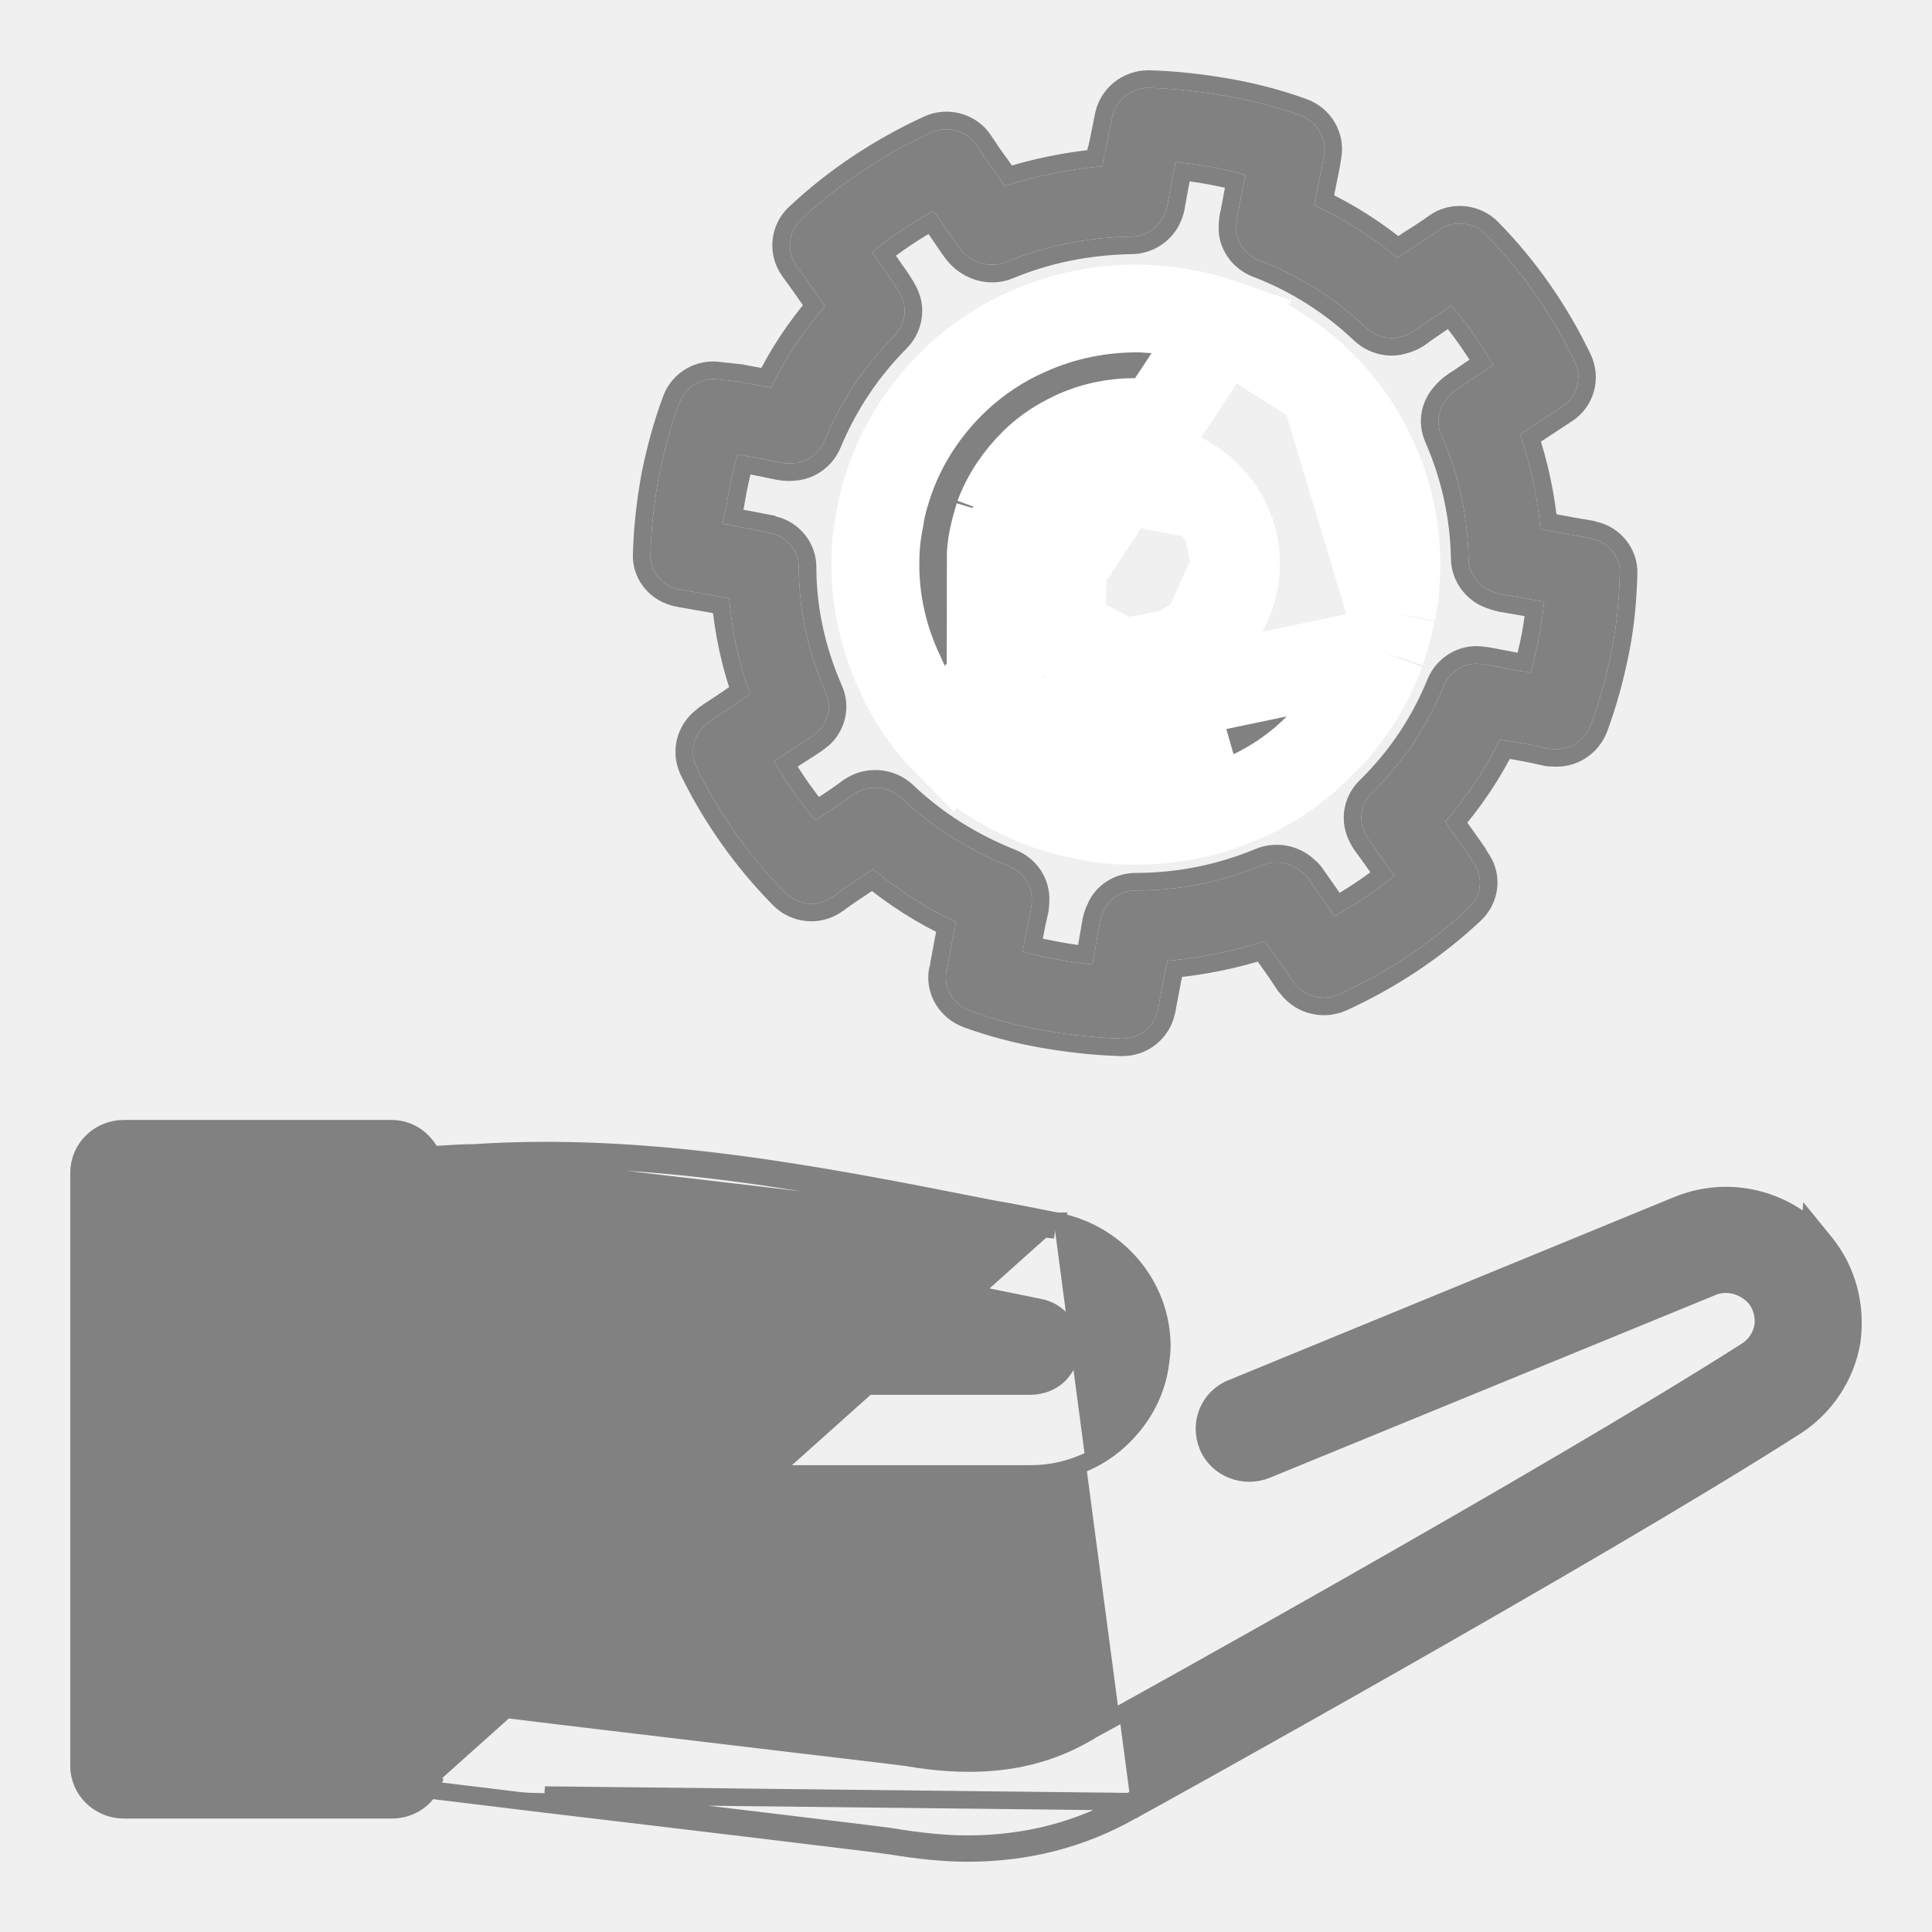
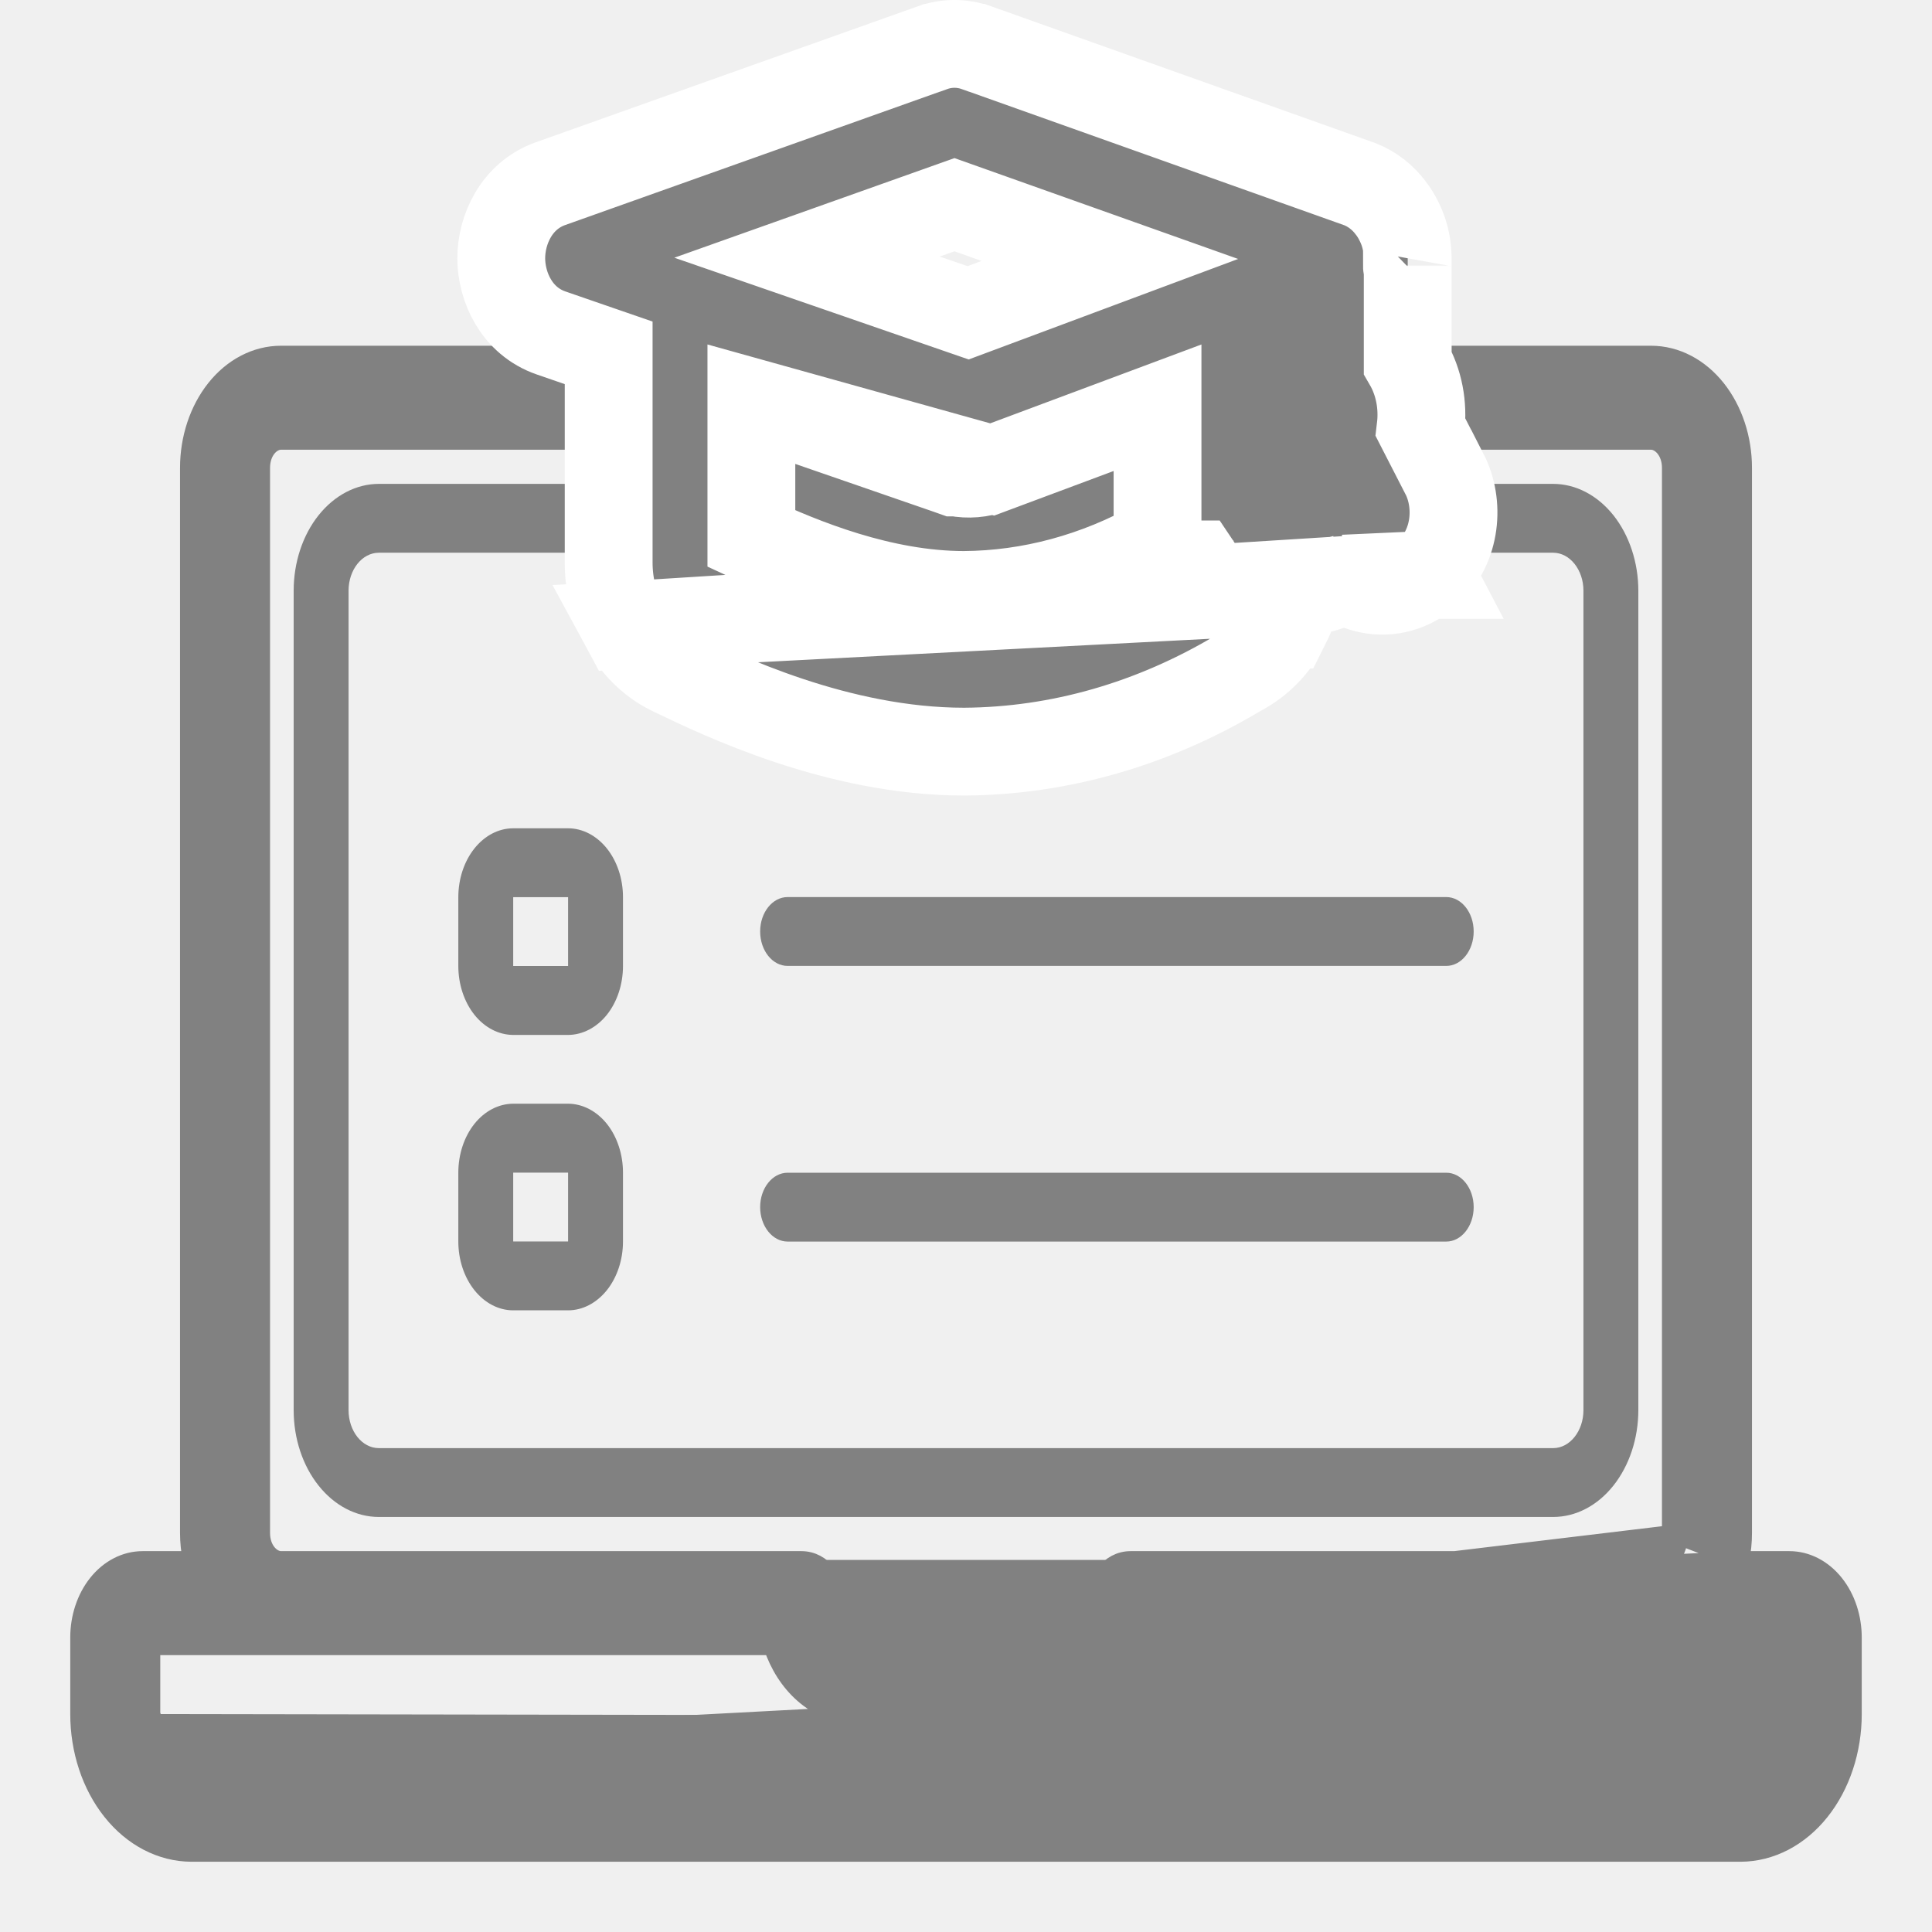
<svg xmlns="http://www.w3.org/2000/svg" width="22" height="22" viewBox="0 0 22 22" fill="none">
-   <path d="M12.866 20.516C12.862 20.516 12.86 20.518 12.857 20.52C12.855 20.522 12.853 20.524 12.849 20.524M12.866 20.516L6.204 20.441C7.824 20.633 10.051 20.9 10.145 20.916C10.452 20.967 10.742 21 11.015 21C11.689 21 12.294 20.841 12.849 20.524M12.866 20.516C12.917 20.491 18.121 17.611 20.39 16.159L12.866 20.516ZM12.849 20.524L12.866 20.554L12.898 20.61L12.896 20.613C12.893 20.614 12.89 20.616 12.888 20.617M12.849 20.524V20.624C12.858 20.624 12.868 20.623 12.878 20.62C12.881 20.619 12.885 20.618 12.888 20.617M12.888 20.617C12.32 20.939 11.701 21.1 11.015 21.1C10.734 21.1 10.438 21.066 10.129 21.015L10.127 21.015C10.037 20.999 7.816 20.732 6.192 20.54L6.192 20.54L4.886 20.381M12.888 20.617C12.894 20.615 12.899 20.612 12.905 20.609C12.907 20.608 12.909 20.607 12.911 20.605C13.001 20.559 18.18 17.692 20.444 16.243C20.783 16.027 21.021 15.669 21.086 15.273L21.086 15.273L21.086 15.27C21.141 14.86 21.032 14.456 20.774 14.142L20.616 13.948L20.614 13.977C20.2 13.614 19.613 13.509 19.089 13.729C19.089 13.729 19.089 13.729 19.089 13.729L14.032 15.807C14.032 15.807 14.032 15.807 14.031 15.807C13.765 15.912 13.649 16.206 13.754 16.464C13.862 16.727 14.17 16.838 14.422 16.735L14.422 16.735L19.49 14.657L19.49 14.657L19.491 14.656C19.66 14.583 19.861 14.634 19.989 14.779C20.063 14.872 20.091 14.984 20.078 15.1C20.056 15.216 19.994 15.315 19.892 15.382C17.686 16.791 12.665 19.577 12.427 19.701L12.414 19.708L12.411 19.711C12.406 19.714 12.399 19.718 12.39 19.724C11.812 20.065 11.149 20.155 10.307 20.008L10.306 20.008C10.272 20.003 9.916 19.96 8.878 19.837C8.277 19.765 7.447 19.666 6.318 19.532C6.318 19.532 6.318 19.532 6.318 19.532L4.973 19.367V14.132C5.156 14.119 5.316 14.113 5.393 14.113H5.444V14.114L5.451 14.113C7.346 13.997 9.159 14.353 11.089 14.737C11.089 14.737 11.089 14.737 11.089 14.737L11.831 14.888L11.831 14.888L11.832 14.888C12.05 14.929 12.203 15.114 12.203 15.332C12.203 15.341 12.203 15.344 12.203 15.349C12.202 15.354 12.201 15.361 12.198 15.374L12.197 15.374L12.195 15.388C12.182 15.504 12.116 15.592 12.06 15.655C11.977 15.735 11.859 15.783 11.732 15.783H7.876C7.591 15.783 7.366 16.011 7.366 16.284C7.366 16.568 7.602 16.784 7.876 16.784H11.74C12.132 16.784 12.516 16.633 12.792 16.355C13.028 16.123 13.176 15.827 13.213 15.519L13.213 15.519C13.221 15.462 13.23 15.398 13.23 15.332C13.23 14.64 12.726 14.041 12.032 13.907L12.013 14.005M4.886 20.381C4.9 20.36 4.912 20.337 4.922 20.312L4.83 20.274L4.818 20.373L4.886 20.381ZM4.886 20.381C4.797 20.523 4.636 20.608 4.463 20.608H1.409C1.136 20.608 0.9 20.391 0.9 20.107V13.354C0.9 13.081 1.125 12.853 1.409 12.853H4.455C4.671 12.853 4.835 12.983 4.914 13.151C4.994 13.147 5.068 13.143 5.134 13.139L5.141 13.138C5.226 13.133 5.3 13.129 5.351 13.129H5.39C7.397 12.996 9.352 13.382 11.233 13.754L11.289 13.765C11.537 13.807 11.786 13.857 12.032 13.907L12.033 13.907L12.013 14.005M12.013 14.005C11.766 13.955 11.518 13.905 11.271 13.863L11.219 13.853C9.333 13.48 7.388 13.096 5.393 13.229L12.013 14.005ZM3.945 19.59H1.919V13.846H3.945V19.59Z" fill="#818181" stroke="#818181" stroke-width="0.2" />
-   <mask id="path-2-outside-1_1651_8509" maskUnits="userSpaceOnUse" x="6.406" y="0" width="13" height="13" fill="black">
-     <rect fill="white" x="6.406" width="13" height="13" />
-     <path d="M7.697 6.701C7.714 6.709 7.739 6.709 7.773 6.718C7.918 6.743 8.055 6.768 8.2 6.793C8.234 6.801 8.268 6.81 8.302 6.81C8.336 7.185 8.413 7.553 8.541 7.903C8.473 7.953 8.405 7.995 8.336 8.045L8.132 8.179C8.098 8.204 8.072 8.22 8.055 8.237C7.901 8.354 7.85 8.554 7.927 8.729C8.183 9.255 8.524 9.74 8.942 10.165C9.079 10.307 9.3 10.332 9.462 10.224L9.488 10.207C9.599 10.123 9.718 10.048 9.829 9.973C9.863 9.948 9.906 9.923 9.94 9.898C10.23 10.14 10.546 10.341 10.887 10.499C10.87 10.566 10.861 10.641 10.844 10.708C10.827 10.816 10.802 10.925 10.785 11.033C10.785 11.042 10.776 11.058 10.776 11.067C10.742 11.259 10.861 11.442 11.041 11.509C11.314 11.609 11.604 11.684 11.894 11.735C12.184 11.785 12.482 11.818 12.772 11.826H12.781C12.977 11.826 13.139 11.693 13.182 11.509C13.182 11.501 13.19 11.484 13.19 11.476C13.207 11.367 13.233 11.259 13.25 11.15C13.267 11.083 13.276 11.017 13.293 10.941C13.668 10.908 14.043 10.833 14.402 10.716C14.427 10.749 14.453 10.791 14.479 10.825C14.555 10.933 14.64 11.05 14.709 11.159C14.717 11.167 14.734 11.192 14.743 11.2C14.862 11.351 15.067 11.401 15.246 11.325C15.792 11.075 16.287 10.749 16.722 10.341C16.867 10.207 16.893 9.998 16.79 9.84C16.773 9.815 16.756 9.79 16.739 9.756L16.603 9.564C16.551 9.497 16.509 9.422 16.457 9.356C16.705 9.072 16.918 8.755 17.08 8.421C17.114 8.429 17.148 8.437 17.183 8.437C17.328 8.462 17.464 8.487 17.609 8.521C17.635 8.529 17.66 8.529 17.686 8.529C17.874 8.546 18.044 8.437 18.113 8.262C18.215 7.987 18.292 7.703 18.351 7.411C18.411 7.119 18.437 6.826 18.445 6.534C18.454 6.342 18.317 6.175 18.13 6.134C18.121 6.134 18.104 6.125 18.096 6.125L17.899 6.092C17.78 6.067 17.66 6.05 17.541 6.025C17.507 5.658 17.43 5.299 17.311 4.948C17.464 4.84 17.626 4.74 17.788 4.631C17.959 4.523 18.019 4.305 17.933 4.122C17.677 3.588 17.336 3.095 16.918 2.669C16.782 2.528 16.551 2.502 16.389 2.619C16.296 2.686 16.193 2.753 16.099 2.811C16.04 2.853 15.971 2.895 15.912 2.937C15.622 2.694 15.306 2.494 14.965 2.336C14.965 2.319 14.973 2.31 14.973 2.294L14.99 2.202C14.99 2.194 14.999 2.185 14.999 2.169L15.024 2.043C15.042 1.96 15.059 1.876 15.076 1.768C15.11 1.576 14.999 1.384 14.811 1.317C14.538 1.217 14.248 1.142 13.958 1.092C13.668 1.042 13.37 1.008 13.079 1C12.875 1 12.696 1.142 12.662 1.351C12.645 1.434 12.627 1.526 12.61 1.609L12.585 1.726C12.585 1.735 12.585 1.751 12.576 1.76L12.559 1.851C12.559 1.868 12.551 1.876 12.551 1.893C12.175 1.927 11.8 2.002 11.442 2.119C11.399 2.06 11.356 1.993 11.314 1.935C11.245 1.843 11.177 1.743 11.117 1.651C11.007 1.484 10.785 1.426 10.606 1.509C10.06 1.76 9.556 2.093 9.121 2.502C8.976 2.636 8.951 2.861 9.07 3.028C9.181 3.179 9.292 3.337 9.394 3.487C9.147 3.771 8.942 4.08 8.78 4.414C8.661 4.389 8.541 4.372 8.422 4.347L8.191 4.322C7.995 4.289 7.808 4.397 7.739 4.581C7.637 4.856 7.56 5.14 7.501 5.432C7.449 5.724 7.415 6.017 7.407 6.309C7.398 6.492 7.518 6.651 7.697 6.701L7.697 6.701ZM8.302 5.583C8.328 5.449 8.362 5.307 8.396 5.174C8.541 5.199 8.686 5.224 8.831 5.257C8.908 5.274 8.968 5.282 9.036 5.274C9.189 5.265 9.326 5.165 9.386 5.023C9.573 4.573 9.838 4.172 10.188 3.821C10.298 3.704 10.332 3.538 10.273 3.396C10.247 3.329 10.205 3.27 10.162 3.204L10.085 3.095L9.932 2.87C10.145 2.694 10.384 2.536 10.631 2.402C10.716 2.519 10.802 2.644 10.887 2.77C10.938 2.845 10.989 2.903 11.058 2.945C11.177 3.02 11.322 3.037 11.45 2.987C11.911 2.795 12.388 2.703 12.883 2.694C13.037 2.694 13.182 2.603 13.25 2.469C13.276 2.419 13.293 2.361 13.301 2.294L13.352 2.018L13.378 1.893C13.378 1.885 13.378 1.868 13.386 1.86V1.843C13.523 1.86 13.651 1.876 13.787 1.901C13.924 1.927 14.052 1.952 14.18 1.993V2.01C14.18 2.018 14.171 2.027 14.171 2.043L14.146 2.169L14.095 2.444C14.077 2.502 14.077 2.561 14.077 2.619C14.086 2.77 14.188 2.903 14.333 2.962C14.794 3.137 15.212 3.404 15.562 3.738C15.664 3.83 15.809 3.871 15.937 3.838C16.014 3.821 16.091 3.788 16.159 3.73C16.278 3.646 16.406 3.563 16.526 3.479C16.705 3.688 16.867 3.922 17.003 4.155C16.918 4.214 16.841 4.264 16.756 4.322L16.671 4.381C16.602 4.422 16.543 4.464 16.492 4.523C16.381 4.639 16.347 4.806 16.415 4.957C16.611 5.407 16.713 5.875 16.722 6.359C16.722 6.509 16.816 6.651 16.952 6.718C17.012 6.743 17.08 6.768 17.148 6.776C17.294 6.801 17.439 6.826 17.584 6.851C17.566 6.993 17.549 7.127 17.524 7.26C17.498 7.394 17.464 7.528 17.43 7.661C17.396 7.653 17.353 7.644 17.319 7.644C17.191 7.619 17.063 7.594 16.927 7.569C16.918 7.569 16.875 7.561 16.867 7.561C16.679 7.536 16.509 7.644 16.44 7.811C16.253 8.27 15.98 8.679 15.621 9.03C15.502 9.147 15.468 9.322 15.536 9.472C15.553 9.514 15.579 9.556 15.604 9.589C15.698 9.715 15.784 9.84 15.877 9.973C15.664 10.149 15.434 10.299 15.195 10.432L15.144 10.357C15.067 10.249 14.999 10.149 14.922 10.04C14.896 9.998 14.862 9.957 14.828 9.932C14.709 9.823 14.538 9.79 14.384 9.848C13.924 10.04 13.438 10.14 12.934 10.14C12.772 10.14 12.627 10.232 12.568 10.374C12.542 10.424 12.525 10.482 12.516 10.549C12.491 10.7 12.465 10.841 12.44 10.983C12.303 10.967 12.175 10.95 12.039 10.925C11.902 10.9 11.774 10.875 11.646 10.833C11.672 10.683 11.697 10.541 11.732 10.391C11.749 10.332 11.749 10.274 11.749 10.215C11.74 10.057 11.638 9.923 11.493 9.865C11.032 9.681 10.614 9.422 10.256 9.08C10.136 8.972 9.966 8.938 9.812 8.997C9.769 9.013 9.727 9.038 9.684 9.072C9.582 9.147 9.471 9.222 9.36 9.289L9.283 9.339C9.104 9.13 8.951 8.905 8.814 8.671C8.942 8.579 9.078 8.496 9.206 8.412C9.249 8.387 9.283 8.354 9.317 8.329C9.437 8.212 9.471 8.037 9.403 7.886C9.206 7.436 9.096 6.952 9.096 6.459C9.096 6.275 8.968 6.117 8.788 6.075C8.78 6.075 8.737 6.067 8.729 6.058C8.601 6.033 8.464 6.008 8.336 5.983C8.302 5.975 8.26 5.967 8.225 5.967C8.26 5.85 8.277 5.716 8.302 5.583L8.302 5.583Z" />
-   </mask>
-   <path d="M7.697 6.701C7.714 6.709 7.739 6.709 7.773 6.718C7.918 6.743 8.055 6.768 8.2 6.793C8.234 6.801 8.268 6.81 8.302 6.81C8.336 7.185 8.413 7.553 8.541 7.903C8.473 7.953 8.405 7.995 8.336 8.045L8.132 8.179C8.098 8.204 8.072 8.22 8.055 8.237C7.901 8.354 7.85 8.554 7.927 8.729C8.183 9.255 8.524 9.74 8.942 10.165C9.079 10.307 9.3 10.332 9.462 10.224L9.488 10.207C9.599 10.123 9.718 10.048 9.829 9.973C9.863 9.948 9.906 9.923 9.94 9.898C10.23 10.14 10.546 10.341 10.887 10.499C10.87 10.566 10.861 10.641 10.844 10.708C10.827 10.816 10.802 10.925 10.785 11.033C10.785 11.042 10.776 11.058 10.776 11.067C10.742 11.259 10.861 11.442 11.041 11.509C11.314 11.609 11.604 11.684 11.894 11.735C12.184 11.785 12.482 11.818 12.772 11.826H12.781C12.977 11.826 13.139 11.693 13.182 11.509C13.182 11.501 13.19 11.484 13.19 11.476C13.207 11.367 13.233 11.259 13.25 11.15C13.267 11.083 13.276 11.017 13.293 10.941C13.668 10.908 14.043 10.833 14.402 10.716C14.427 10.749 14.453 10.791 14.479 10.825C14.555 10.933 14.64 11.05 14.709 11.159C14.717 11.167 14.734 11.192 14.743 11.2C14.862 11.351 15.067 11.401 15.246 11.325C15.792 11.075 16.287 10.749 16.722 10.341C16.867 10.207 16.893 9.998 16.79 9.84C16.773 9.815 16.756 9.79 16.739 9.756L16.603 9.564C16.551 9.497 16.509 9.422 16.457 9.356C16.705 9.072 16.918 8.755 17.08 8.421C17.114 8.429 17.148 8.437 17.183 8.437C17.328 8.462 17.464 8.487 17.609 8.521C17.635 8.529 17.66 8.529 17.686 8.529C17.874 8.546 18.044 8.437 18.113 8.262C18.215 7.987 18.292 7.703 18.351 7.411C18.411 7.119 18.437 6.826 18.445 6.534C18.454 6.342 18.317 6.175 18.13 6.134C18.121 6.134 18.104 6.125 18.096 6.125L17.899 6.092C17.78 6.067 17.66 6.05 17.541 6.025C17.507 5.658 17.43 5.299 17.311 4.948C17.464 4.84 17.626 4.74 17.788 4.631C17.959 4.523 18.019 4.305 17.933 4.122C17.677 3.588 17.336 3.095 16.918 2.669C16.782 2.528 16.551 2.502 16.389 2.619C16.296 2.686 16.193 2.753 16.099 2.811C16.04 2.853 15.971 2.895 15.912 2.937C15.622 2.694 15.306 2.494 14.965 2.336C14.965 2.319 14.973 2.31 14.973 2.294L14.99 2.202C14.99 2.194 14.999 2.185 14.999 2.169L15.024 2.043C15.042 1.96 15.059 1.876 15.076 1.768C15.11 1.576 14.999 1.384 14.811 1.317C14.538 1.217 14.248 1.142 13.958 1.092C13.668 1.042 13.37 1.008 13.079 1C12.875 1 12.696 1.142 12.662 1.351C12.645 1.434 12.627 1.526 12.61 1.609L12.585 1.726C12.585 1.735 12.585 1.751 12.576 1.76L12.559 1.851C12.559 1.868 12.551 1.876 12.551 1.893C12.175 1.927 11.8 2.002 11.442 2.119C11.399 2.06 11.356 1.993 11.314 1.935C11.245 1.843 11.177 1.743 11.117 1.651C11.007 1.484 10.785 1.426 10.606 1.509C10.06 1.76 9.556 2.093 9.121 2.502C8.976 2.636 8.951 2.861 9.07 3.028C9.181 3.179 9.292 3.337 9.394 3.487C9.147 3.771 8.942 4.08 8.78 4.414C8.661 4.389 8.541 4.372 8.422 4.347L8.191 4.322C7.995 4.289 7.808 4.397 7.739 4.581C7.637 4.856 7.56 5.14 7.501 5.432C7.449 5.724 7.415 6.017 7.407 6.309C7.398 6.492 7.518 6.651 7.697 6.701L7.697 6.701ZM8.302 5.583C8.328 5.449 8.362 5.307 8.396 5.174C8.541 5.199 8.686 5.224 8.831 5.257C8.908 5.274 8.968 5.282 9.036 5.274C9.189 5.265 9.326 5.165 9.386 5.023C9.573 4.573 9.838 4.172 10.188 3.821C10.298 3.704 10.332 3.538 10.273 3.396C10.247 3.329 10.205 3.27 10.162 3.204L10.085 3.095L9.932 2.87C10.145 2.694 10.384 2.536 10.631 2.402C10.716 2.519 10.802 2.644 10.887 2.77C10.938 2.845 10.989 2.903 11.058 2.945C11.177 3.02 11.322 3.037 11.45 2.987C11.911 2.795 12.388 2.703 12.883 2.694C13.037 2.694 13.182 2.603 13.25 2.469C13.276 2.419 13.293 2.361 13.301 2.294L13.352 2.018L13.378 1.893C13.378 1.885 13.378 1.868 13.386 1.86V1.843C13.523 1.86 13.651 1.876 13.787 1.901C13.924 1.927 14.052 1.952 14.18 1.993V2.01C14.18 2.018 14.171 2.027 14.171 2.043L14.146 2.169L14.095 2.444C14.077 2.502 14.077 2.561 14.077 2.619C14.086 2.77 14.188 2.903 14.333 2.962C14.794 3.137 15.212 3.404 15.562 3.738C15.664 3.83 15.809 3.871 15.937 3.838C16.014 3.821 16.091 3.788 16.159 3.73C16.278 3.646 16.406 3.563 16.526 3.479C16.705 3.688 16.867 3.922 17.003 4.155C16.918 4.214 16.841 4.264 16.756 4.322L16.671 4.381C16.602 4.422 16.543 4.464 16.492 4.523C16.381 4.639 16.347 4.806 16.415 4.957C16.611 5.407 16.713 5.875 16.722 6.359C16.722 6.509 16.816 6.651 16.952 6.718C17.012 6.743 17.08 6.768 17.148 6.776C17.294 6.801 17.439 6.826 17.584 6.851C17.566 6.993 17.549 7.127 17.524 7.26C17.498 7.394 17.464 7.528 17.43 7.661C17.396 7.653 17.353 7.644 17.319 7.644C17.191 7.619 17.063 7.594 16.927 7.569C16.918 7.569 16.875 7.561 16.867 7.561C16.679 7.536 16.509 7.644 16.44 7.811C16.253 8.27 15.98 8.679 15.621 9.03C15.502 9.147 15.468 9.322 15.536 9.472C15.553 9.514 15.579 9.556 15.604 9.589C15.698 9.715 15.784 9.84 15.877 9.973C15.664 10.149 15.434 10.299 15.195 10.432L15.144 10.357C15.067 10.249 14.999 10.149 14.922 10.04C14.896 9.998 14.862 9.957 14.828 9.932C14.709 9.823 14.538 9.79 14.384 9.848C13.924 10.04 13.438 10.14 12.934 10.14C12.772 10.14 12.627 10.232 12.568 10.374C12.542 10.424 12.525 10.482 12.516 10.549C12.491 10.7 12.465 10.841 12.44 10.983C12.303 10.967 12.175 10.95 12.039 10.925C11.902 10.9 11.774 10.875 11.646 10.833C11.672 10.683 11.697 10.541 11.732 10.391C11.749 10.332 11.749 10.274 11.749 10.215C11.74 10.057 11.638 9.923 11.493 9.865C11.032 9.681 10.614 9.422 10.256 9.08C10.136 8.972 9.966 8.938 9.812 8.997C9.769 9.013 9.727 9.038 9.684 9.072C9.582 9.147 9.471 9.222 9.36 9.289L9.283 9.339C9.104 9.13 8.951 8.905 8.814 8.671C8.942 8.579 9.078 8.496 9.206 8.412C9.249 8.387 9.283 8.354 9.317 8.329C9.437 8.212 9.471 8.037 9.403 7.886C9.206 7.436 9.096 6.952 9.096 6.459C9.096 6.275 8.968 6.117 8.788 6.075C8.78 6.075 8.737 6.067 8.729 6.058C8.601 6.033 8.464 6.008 8.336 5.983C8.302 5.975 8.26 5.967 8.225 5.967C8.26 5.85 8.277 5.716 8.302 5.583L8.302 5.583Z" fill="#818181" />
-   <path d="M7.697 6.701C7.714 6.709 7.739 6.709 7.773 6.718C7.918 6.743 8.055 6.768 8.2 6.793C8.234 6.801 8.268 6.81 8.302 6.81C8.336 7.185 8.413 7.553 8.541 7.903C8.473 7.953 8.405 7.995 8.336 8.045L8.132 8.179C8.098 8.204 8.072 8.22 8.055 8.237C7.901 8.354 7.85 8.554 7.927 8.729C8.183 9.255 8.524 9.74 8.942 10.165C9.079 10.307 9.3 10.332 9.462 10.224L9.488 10.207C9.599 10.123 9.718 10.048 9.829 9.973C9.863 9.948 9.906 9.923 9.94 9.898C10.23 10.14 10.546 10.341 10.887 10.499C10.87 10.566 10.861 10.641 10.844 10.708C10.827 10.816 10.802 10.925 10.785 11.033C10.785 11.042 10.776 11.058 10.776 11.067C10.742 11.259 10.861 11.442 11.041 11.509C11.314 11.609 11.604 11.684 11.894 11.735C12.184 11.785 12.482 11.818 12.772 11.826H12.781C12.977 11.826 13.139 11.693 13.182 11.509C13.182 11.501 13.19 11.484 13.19 11.476C13.207 11.367 13.233 11.259 13.25 11.15C13.267 11.083 13.276 11.017 13.293 10.941C13.668 10.908 14.043 10.833 14.402 10.716C14.427 10.749 14.453 10.791 14.479 10.825C14.555 10.933 14.64 11.05 14.709 11.159C14.717 11.167 14.734 11.192 14.743 11.2C14.862 11.351 15.067 11.401 15.246 11.325C15.792 11.075 16.287 10.749 16.722 10.341C16.867 10.207 16.893 9.998 16.79 9.84C16.773 9.815 16.756 9.79 16.739 9.756L16.603 9.564C16.551 9.497 16.509 9.422 16.457 9.356C16.705 9.072 16.918 8.755 17.08 8.421C17.114 8.429 17.148 8.437 17.183 8.437C17.328 8.462 17.464 8.487 17.609 8.521C17.635 8.529 17.66 8.529 17.686 8.529C17.874 8.546 18.044 8.437 18.113 8.262C18.215 7.987 18.292 7.703 18.351 7.411C18.411 7.119 18.437 6.826 18.445 6.534C18.454 6.342 18.317 6.175 18.13 6.134C18.121 6.134 18.104 6.125 18.096 6.125L17.899 6.092C17.78 6.067 17.66 6.05 17.541 6.025C17.507 5.658 17.43 5.299 17.311 4.948C17.464 4.84 17.626 4.74 17.788 4.631C17.959 4.523 18.019 4.305 17.933 4.122C17.677 3.588 17.336 3.095 16.918 2.669C16.782 2.528 16.551 2.502 16.389 2.619C16.296 2.686 16.193 2.753 16.099 2.811C16.04 2.853 15.971 2.895 15.912 2.937C15.622 2.694 15.306 2.494 14.965 2.336C14.965 2.319 14.973 2.31 14.973 2.294L14.99 2.202C14.99 2.194 14.999 2.185 14.999 2.169L15.024 2.043C15.042 1.96 15.059 1.876 15.076 1.768C15.11 1.576 14.999 1.384 14.811 1.317C14.538 1.217 14.248 1.142 13.958 1.092C13.668 1.042 13.37 1.008 13.079 1C12.875 1 12.696 1.142 12.662 1.351C12.645 1.434 12.627 1.526 12.61 1.609L12.585 1.726C12.585 1.735 12.585 1.751 12.576 1.76L12.559 1.851C12.559 1.868 12.551 1.876 12.551 1.893C12.175 1.927 11.8 2.002 11.442 2.119C11.399 2.06 11.356 1.993 11.314 1.935C11.245 1.843 11.177 1.743 11.117 1.651C11.007 1.484 10.785 1.426 10.606 1.509C10.06 1.76 9.556 2.093 9.121 2.502C8.976 2.636 8.951 2.861 9.07 3.028C9.181 3.179 9.292 3.337 9.394 3.487C9.147 3.771 8.942 4.08 8.78 4.414C8.661 4.389 8.541 4.372 8.422 4.347L8.191 4.322C7.995 4.289 7.808 4.397 7.739 4.581C7.637 4.856 7.56 5.14 7.501 5.432C7.449 5.724 7.415 6.017 7.407 6.309C7.398 6.492 7.518 6.651 7.697 6.701L7.697 6.701ZM8.302 5.583C8.328 5.449 8.362 5.307 8.396 5.174C8.541 5.199 8.686 5.224 8.831 5.257C8.908 5.274 8.968 5.282 9.036 5.274C9.189 5.265 9.326 5.165 9.386 5.023C9.573 4.573 9.838 4.172 10.188 3.821C10.298 3.704 10.332 3.538 10.273 3.396C10.247 3.329 10.205 3.27 10.162 3.204L10.085 3.095L9.932 2.87C10.145 2.694 10.384 2.536 10.631 2.402C10.716 2.519 10.802 2.644 10.887 2.77C10.938 2.845 10.989 2.903 11.058 2.945C11.177 3.02 11.322 3.037 11.45 2.987C11.911 2.795 12.388 2.703 12.883 2.694C13.037 2.694 13.182 2.603 13.25 2.469C13.276 2.419 13.293 2.361 13.301 2.294L13.352 2.018L13.378 1.893C13.378 1.885 13.378 1.868 13.386 1.86V1.843C13.523 1.86 13.651 1.876 13.787 1.901C13.924 1.927 14.052 1.952 14.18 1.993V2.01C14.18 2.018 14.171 2.027 14.171 2.043L14.146 2.169L14.095 2.444C14.077 2.502 14.077 2.561 14.077 2.619C14.086 2.77 14.188 2.903 14.333 2.962C14.794 3.137 15.212 3.404 15.562 3.738C15.664 3.83 15.809 3.871 15.937 3.838C16.014 3.821 16.091 3.788 16.159 3.73C16.278 3.646 16.406 3.563 16.526 3.479C16.705 3.688 16.867 3.922 17.003 4.155C16.918 4.214 16.841 4.264 16.756 4.322L16.671 4.381C16.602 4.422 16.543 4.464 16.492 4.523C16.381 4.639 16.347 4.806 16.415 4.957C16.611 5.407 16.713 5.875 16.722 6.359C16.722 6.509 16.816 6.651 16.952 6.718C17.012 6.743 17.08 6.768 17.148 6.776C17.294 6.801 17.439 6.826 17.584 6.851C17.566 6.993 17.549 7.127 17.524 7.26C17.498 7.394 17.464 7.528 17.43 7.661C17.396 7.653 17.353 7.644 17.319 7.644C17.191 7.619 17.063 7.594 16.927 7.569C16.918 7.569 16.875 7.561 16.867 7.561C16.679 7.536 16.509 7.644 16.44 7.811C16.253 8.27 15.98 8.679 15.621 9.03C15.502 9.147 15.468 9.322 15.536 9.472C15.553 9.514 15.579 9.556 15.604 9.589C15.698 9.715 15.784 9.84 15.877 9.973C15.664 10.149 15.434 10.299 15.195 10.432L15.144 10.357C15.067 10.249 14.999 10.149 14.922 10.04C14.896 9.998 14.862 9.957 14.828 9.932C14.709 9.823 14.538 9.79 14.384 9.848C13.924 10.04 13.438 10.14 12.934 10.14C12.772 10.14 12.627 10.232 12.568 10.374C12.542 10.424 12.525 10.482 12.516 10.549C12.491 10.7 12.465 10.841 12.44 10.983C12.303 10.967 12.175 10.95 12.039 10.925C11.902 10.9 11.774 10.875 11.646 10.833C11.672 10.683 11.697 10.541 11.732 10.391C11.749 10.332 11.749 10.274 11.749 10.215C11.74 10.057 11.638 9.923 11.493 9.865C11.032 9.681 10.614 9.422 10.256 9.08C10.136 8.972 9.966 8.938 9.812 8.997C9.769 9.013 9.727 9.038 9.684 9.072C9.582 9.147 9.471 9.222 9.36 9.289L9.283 9.339C9.104 9.13 8.951 8.905 8.814 8.671C8.942 8.579 9.078 8.496 9.206 8.412C9.249 8.387 9.283 8.354 9.317 8.329C9.437 8.212 9.471 8.037 9.403 7.886C9.206 7.436 9.096 6.952 9.096 6.459C9.096 6.275 8.968 6.117 8.788 6.075C8.78 6.075 8.737 6.067 8.729 6.058C8.601 6.033 8.464 6.008 8.336 5.983C8.302 5.975 8.26 5.967 8.225 5.967C8.26 5.85 8.277 5.716 8.302 5.583L8.302 5.583Z" stroke="#818181" stroke-width="0.4" mask="url(#path-2-outside-1_1651_8509)" />
-   <path d="M10.786 8.453L10.786 8.453C10.567 8.23 10.376 7.966 10.252 7.675C10.061 7.277 9.96 6.829 9.969 6.378C9.97 6.212 9.99 6.052 10.019 5.909C10.044 5.732 10.098 5.573 10.136 5.46C10.138 5.455 10.139 5.451 10.141 5.446L10.145 5.436L10.145 5.436C10.3 5.009 10.559 4.627 10.885 4.318L10.887 4.316L10.887 4.316C11.12 4.098 11.387 3.916 11.688 3.783C12.102 3.592 12.56 3.504 13.005 3.513L13.016 3.514L13.027 3.514C13.034 3.515 13.04 3.515 13.047 3.516C13.165 3.523 13.324 3.534 13.48 3.564C13.638 3.593 13.79 3.632 13.936 3.683L10.786 8.453ZM10.786 8.453L10.788 8.455M10.786 8.453L10.788 8.455M11.783 5.257C11.911 5.132 12.065 5.032 12.227 4.957M11.783 5.257C11.604 5.432 11.459 5.641 11.373 5.875M11.783 5.257L12.133 5.614M11.783 5.257L12.133 5.614M12.227 4.957L11.28 6.376C11.28 6.309 11.288 6.217 11.305 6.133C11.322 6.05 11.348 5.958 11.373 5.875M12.227 4.957C12.44 4.856 12.679 4.806 12.918 4.806H12.96C13.046 4.806 13.139 4.815 13.225 4.831C13.31 4.848 13.395 4.873 13.48 4.898L13.481 4.898L12.227 4.957ZM11.373 5.875L11.843 6.046C11.845 6.042 11.846 6.039 11.847 6.035M11.373 5.875L11.852 6.021C11.85 6.026 11.849 6.03 11.847 6.035M11.847 6.035C11.904 5.886 12.001 5.743 12.133 5.614M11.847 6.035C11.826 6.107 11.807 6.176 11.795 6.234L11.306 6.134L11.795 6.234C11.785 6.285 11.78 6.343 11.78 6.376V6.384L11.779 6.393C11.774 6.564 11.809 6.733 11.882 6.881L11.888 6.893L11.887 6.893C11.943 7.014 12.004 7.103 12.082 7.178L12.133 5.614M12.133 5.614L12.133 5.614M12.133 5.614C12.214 5.535 12.318 5.465 12.437 5.41L12.437 5.41M12.133 5.614L12.437 5.41M10.788 8.455C11.104 8.774 11.493 9.025 11.925 9.176M10.788 8.455L15.725 7.423M15.725 7.423L15.725 7.423C15.569 7.849 15.312 8.231 14.976 8.541C14.748 8.764 14.479 8.945 14.181 9.077C13.789 9.258 13.36 9.346 12.935 9.346H12.866C12.699 9.346 12.53 9.325 12.381 9.296C12.222 9.267 12.07 9.227 11.925 9.176M15.725 7.423L15.728 7.413M15.725 7.423L15.728 7.413M11.925 9.176L12.09 8.704M11.925 9.176L12.09 8.704M12.09 8.704C12.21 8.746 12.338 8.78 12.474 8.805M12.09 8.704L12.474 8.805M12.474 8.805C12.602 8.83 12.738 8.846 12.866 8.846H12.935C13.293 8.846 13.651 8.771 13.975 8.621L12.474 8.805ZM15.728 7.413C15.777 7.269 15.817 7.123 15.847 6.977L15.847 6.977M15.728 7.413L15.847 6.977M15.847 6.977L15.848 6.971M15.847 6.977L15.848 6.971M15.848 6.971C15.877 6.822 15.899 6.665 15.9 6.49C15.909 6.051 15.818 5.6 15.622 5.194C15.485 4.897 15.298 4.635 15.075 4.407L15.075 4.407M15.848 6.971L15.075 4.407M15.075 4.407L15.073 4.404M15.075 4.407L15.073 4.404M15.073 4.404C14.757 4.085 14.368 3.834 13.936 3.683L15.073 4.404ZM12.437 5.41L12.439 5.409M12.437 5.41L12.439 5.409M12.439 5.409C12.581 5.342 12.747 5.306 12.918 5.306H12.96C13.016 5.306 13.077 5.312 13.129 5.322C13.184 5.333 13.244 5.35 13.327 5.374C13.49 5.433 13.633 5.524 13.754 5.648L13.754 5.648M12.439 5.409L13.754 5.648M13.754 5.648L13.762 5.656M13.754 5.648L13.762 5.656M13.762 5.656C13.843 5.735 13.914 5.836 13.969 5.951L13.969 5.951M13.762 5.656L13.969 5.951M13.969 5.951L13.97 5.954M13.969 5.951L13.97 5.954M13.97 5.954C14.044 6.103 14.079 6.272 14.073 6.433L14.072 6.442M13.97 5.954L14.072 6.442M14.072 6.442V6.451M14.072 6.442V6.451M14.072 6.451C14.072 6.5 14.067 6.56 14.056 6.622C14.044 6.68 14.025 6.747 14.007 6.802C13.949 6.958 13.851 7.103 13.728 7.212L13.728 7.212M14.072 6.451L13.728 7.212M13.728 7.212L13.723 7.217M13.728 7.212L13.723 7.217M13.723 7.217C13.636 7.297 13.526 7.369 13.407 7.424L13.407 7.424M13.723 7.217L13.407 7.424M13.407 7.424L13.404 7.426M13.407 7.424L13.404 7.426M13.404 7.426C13.248 7.499 13.071 7.534 12.9 7.529L12.892 7.528M13.404 7.426L12.892 7.528M12.892 7.528H12.883M12.892 7.528H12.883M12.883 7.528C12.833 7.528 12.779 7.524 12.711 7.512M12.883 7.528L12.711 7.512M12.711 7.512C12.656 7.501 12.598 7.484 12.517 7.461C12.361 7.404 12.213 7.307 12.082 7.178L12.711 7.512Z" fill="#818181" stroke="white" />
+   <path d="M19.819 17.763H20.375L20.375 17.763C20.576 17.763 20.762 17.863 20.895 18.03L20.895 18.03C21.028 18.197 21.1 18.419 21.1 18.647V18.647V19.519V19.519C21.1 19.931 20.969 20.331 20.732 20.628C20.495 20.926 20.167 21.099 19.82 21.1H19.82H2.18H2.18C1.833 21.099 1.505 20.926 1.268 20.628C1.031 20.331 0.9 19.931 0.9 19.519L0.9 19.519L0.9 18.647V18.647C0.9 18.419 0.972 18.197 1.105 18.03L1.105 18.03C1.238 17.863 1.424 17.763 1.625 17.763H1.625H2.181C2.161 17.662 2.15 17.559 2.15 17.456L2.15 17.456L2.15 5.328V5.328C2.15 4.992 2.257 4.667 2.45 4.424L2.45 4.424C2.644 4.18 2.913 4.037 3.199 4.037L3.199 4.037L6.479 4.037H6.495L6.511 4.042L6.866 4.165L6.933 4.188V4.259V4.921V5.021H6.833H3.199C3.095 5.021 2.975 5.136 2.975 5.328C2.975 5.328 2.975 5.328 2.975 5.328V17.455C2.975 17.456 2.975 17.456 2.975 17.456C2.975 17.647 3.095 17.762 3.199 17.763C3.199 17.763 3.199 17.763 3.199 17.763M19.819 17.763L9.437 18.255C9.437 18.038 9.298 17.863 9.125 17.863H3.199L3.199 17.763M19.819 17.763C19.84 17.662 19.85 17.559 19.85 17.456V17.456V5.328V5.328C19.85 4.992 19.743 4.667 19.55 4.424L19.55 4.424C19.356 4.18 19.087 4.037 18.801 4.037H18.801H16.232H16.086L16.138 4.173C16.226 4.4 16.257 4.657 16.226 4.909L16.212 5.021H16.325H18.801C18.905 5.021 19.025 5.137 19.025 5.328V17.455M19.819 17.763L19.025 17.455M3.199 17.763L9.125 17.763C9.373 17.763 9.537 18.005 9.537 18.255M3.199 17.763L9.537 18.255M9.537 18.255C9.538 18.438 9.653 18.547 9.75 18.547C9.75 18.547 9.75 18.547 9.75 18.547M9.537 18.255L9.75 18.647L9.75 18.547M9.75 18.547H12.25M9.75 18.547H12.25M12.25 18.547L12.25 18.547L12.25 18.547ZM18.801 17.763L18.8 17.763L12.875 17.763C12.627 17.763 12.463 18.005 12.463 18.255L19.125 17.456C19.125 17.68 18.98 17.862 18.801 17.863V17.763ZM18.801 17.763C18.905 17.762 19.025 17.647 19.025 17.455M18.801 17.763L19.025 17.455M9.75 19.531H9.75C9.529 19.531 9.318 19.445 9.143 19.29C8.986 19.151 8.866 18.962 8.794 18.747H1.725L1.725 19.518M9.75 19.531L1.788 20.011C1.684 19.881 1.625 19.703 1.625 19.519H1.725M9.75 19.531H12.25L12.25 19.531C12.471 19.531 12.682 19.445 12.857 19.29C13.014 19.151 13.134 18.962 13.207 18.747H20.275L20.275 19.518C20.275 19.683 20.223 19.838 20.134 19.949C20.046 20.059 19.932 20.115 19.82 20.116H2.181C2.068 20.115 1.954 20.059 1.866 19.949L9.75 19.531ZM1.725 19.518L1.725 19.519M1.725 19.518C1.725 19.519 1.725 19.519 1.725 19.519M1.725 19.518L1.866 19.949C1.778 19.838 1.725 19.683 1.725 19.519" fill="#818181" stroke="#818181" stroke-width="0.2" />
+   <path d="M17.686 6.294C17.876 6.294 18.031 6.488 18.031 6.727V16.057C18.031 16.296 17.876 16.49 17.686 16.49H4.314C4.123 16.49 3.969 16.296 3.969 16.057V6.727C3.969 6.488 4.123 6.294 4.314 6.294H6.833V5.51H4.314C4.057 5.51 3.81 5.639 3.628 5.867C3.446 6.095 3.344 6.405 3.344 6.727V16.057C3.344 16.38 3.446 16.689 3.628 16.917C3.81 17.146 4.057 17.274 4.314 17.274H17.686C17.943 17.274 18.19 17.146 18.372 16.917C18.553 16.689 18.656 16.38 18.656 16.057V6.727C18.656 6.405 18.553 6.095 18.372 5.867C18.19 5.639 17.943 5.51 17.686 5.51H16.666C16.726 5.769 16.712 6.046 16.628 6.294H17.686Z" fill="#818181" />
+   <path d="M16.23 6.547H16.296L16.275 6.507C16.582 6.215 16.624 5.738 16.447 5.393C16.447 5.393 16.447 5.393 16.446 5.393L16.177 4.869C16.207 4.618 16.16 4.353 16.03 4.13V2.947C16.03 2.946 16.03 2.944 16.03 2.943C16.03 2.941 16.03 2.94 16.03 2.938C16.03 2.916 16.028 2.897 16.027 2.881C16.02 2.761 15.99 2.64 15.934 2.527C15.907 2.47 15.873 2.415 15.833 2.363L15.833 2.363L15.832 2.362C15.746 2.25 15.629 2.153 15.482 2.096L15.482 2.096L15.47 2.092L11.122 0.544L11.121 0.544C10.957 0.485 10.78 0.485 10.617 0.544L10.616 0.544L6.267 2.092C6.267 2.092 6.267 2.092 6.267 2.092C5.88 2.23 5.707 2.618 5.708 2.943C5.709 3.269 5.884 3.656 6.274 3.791C6.274 3.791 6.274 3.791 6.274 3.791L6.931 4.018L6.931 6.406C6.931 6.407 6.931 6.407 6.931 6.407C6.931 6.407 6.931 6.407 6.931 6.407C6.931 6.654 6.99 6.902 7.108 7.12L16.23 6.547ZM16.23 6.547C16.228 6.549 16.226 6.551 16.223 6.553C16.03 6.709 15.781 6.765 15.543 6.7C15.455 6.677 15.375 6.638 15.304 6.589M16.23 6.547L15.304 6.589M14.779 6.721C14.753 6.857 14.708 6.989 14.646 7.112L14.645 7.112C14.537 7.324 14.373 7.509 14.161 7.631L14.093 7.669C13.127 8.245 12.064 8.552 10.981 8.559L10.977 8.559C9.544 8.559 8.215 7.92 7.679 7.662L7.664 7.655L7.662 7.654L7.662 7.654L7.639 7.642L7.635 7.641L7.635 7.641C7.405 7.527 7.226 7.338 7.108 7.12L14.779 6.721ZM14.779 6.721C14.896 6.735 15.016 6.722 15.13 6.68C15.193 6.657 15.251 6.626 15.304 6.589M14.779 6.721L15.304 6.589M8.556 4.581L10.787 5.352L10.866 5.38H10.889C11.025 5.406 11.166 5.395 11.297 5.346L8.556 4.581ZM8.556 4.581V6.133C9.137 6.403 10.04 6.774 10.976 6.775C11.731 6.77 12.482 6.569 13.181 6.178L13.181 4.643L11.298 5.346L8.556 4.581ZM16.022 3.029C16.022 3.028 16.022 3.027 16.022 3.025L16.022 3.029L16.022 3.029ZM16.022 3.029C16.021 3.03 16.021 3.031 16.021 3.03L16.021 3.03L16.022 3.029ZM13.182 6.453C13.181 6.444 13.181 6.436 13.181 6.427H13.554H13.558H13.622L13.624 6.43L13.561 6.433L13.558 6.433L13.182 6.453ZM13.63 6.43L13.628 6.427H13.678L13.63 6.43ZM10.869 2.331L12.638 2.96L11.024 3.562L9.19 2.928L10.869 2.331ZM16.025 4.349L16.025 4.349L16.025 4.349Z" fill="#818181" stroke="white" />
+   <path d="M7.094 10.216C7.094 10.008 7.028 9.809 6.911 9.662C6.793 9.515 6.634 9.432 6.469 9.432H5.844C5.678 9.432 5.519 9.515 5.402 9.662C5.285 9.809 5.219 10.008 5.219 10.216V11C5.219 11.208 5.285 11.408 5.402 11.555C5.519 11.702 5.678 11.784 5.844 11.785H6.469C6.634 11.784 6.793 11.702 6.911 11.555C7.028 11.408 7.094 11.208 7.094 11V10.216ZM5.844 11V10.216H6.469L6.469 11H5.844Z" fill="#818181" />
+   <path d="M6.469 12.568H5.844C5.678 12.569 5.519 12.651 5.402 12.798C5.285 12.945 5.219 13.145 5.219 13.353V14.137C5.219 14.345 5.285 14.544 5.402 14.691C5.519 14.838 5.678 14.921 5.844 14.921H6.469C6.634 14.921 6.793 14.838 6.911 14.691C7.028 14.544 7.094 14.345 7.094 14.137V13.353C7.094 13.145 7.028 12.945 6.911 12.798C6.793 12.651 6.634 12.569 6.469 12.568ZM5.844 14.137V13.353H6.469L6.469 14.137H5.844Z" fill="#818181" />
+   <path d="M8.969 10.215C8.796 10.215 8.656 10.39 8.656 10.607C8.656 10.824 8.796 10.999 8.969 10.999H16.469C16.641 10.999 16.781 10.824 16.781 10.607C16.781 10.39 16.641 10.215 16.469 10.215H8.969Z" fill="#818181" />
+   <path d="M16.469 14.138C16.641 14.138 16.781 13.962 16.781 13.746C16.781 13.529 16.641 13.354 16.469 13.354H8.969C8.796 13.354 8.656 13.529 8.656 13.746C8.656 13.962 8.796 14.138 8.969 14.138H16.469Z" fill="#818181" />
</svg>
